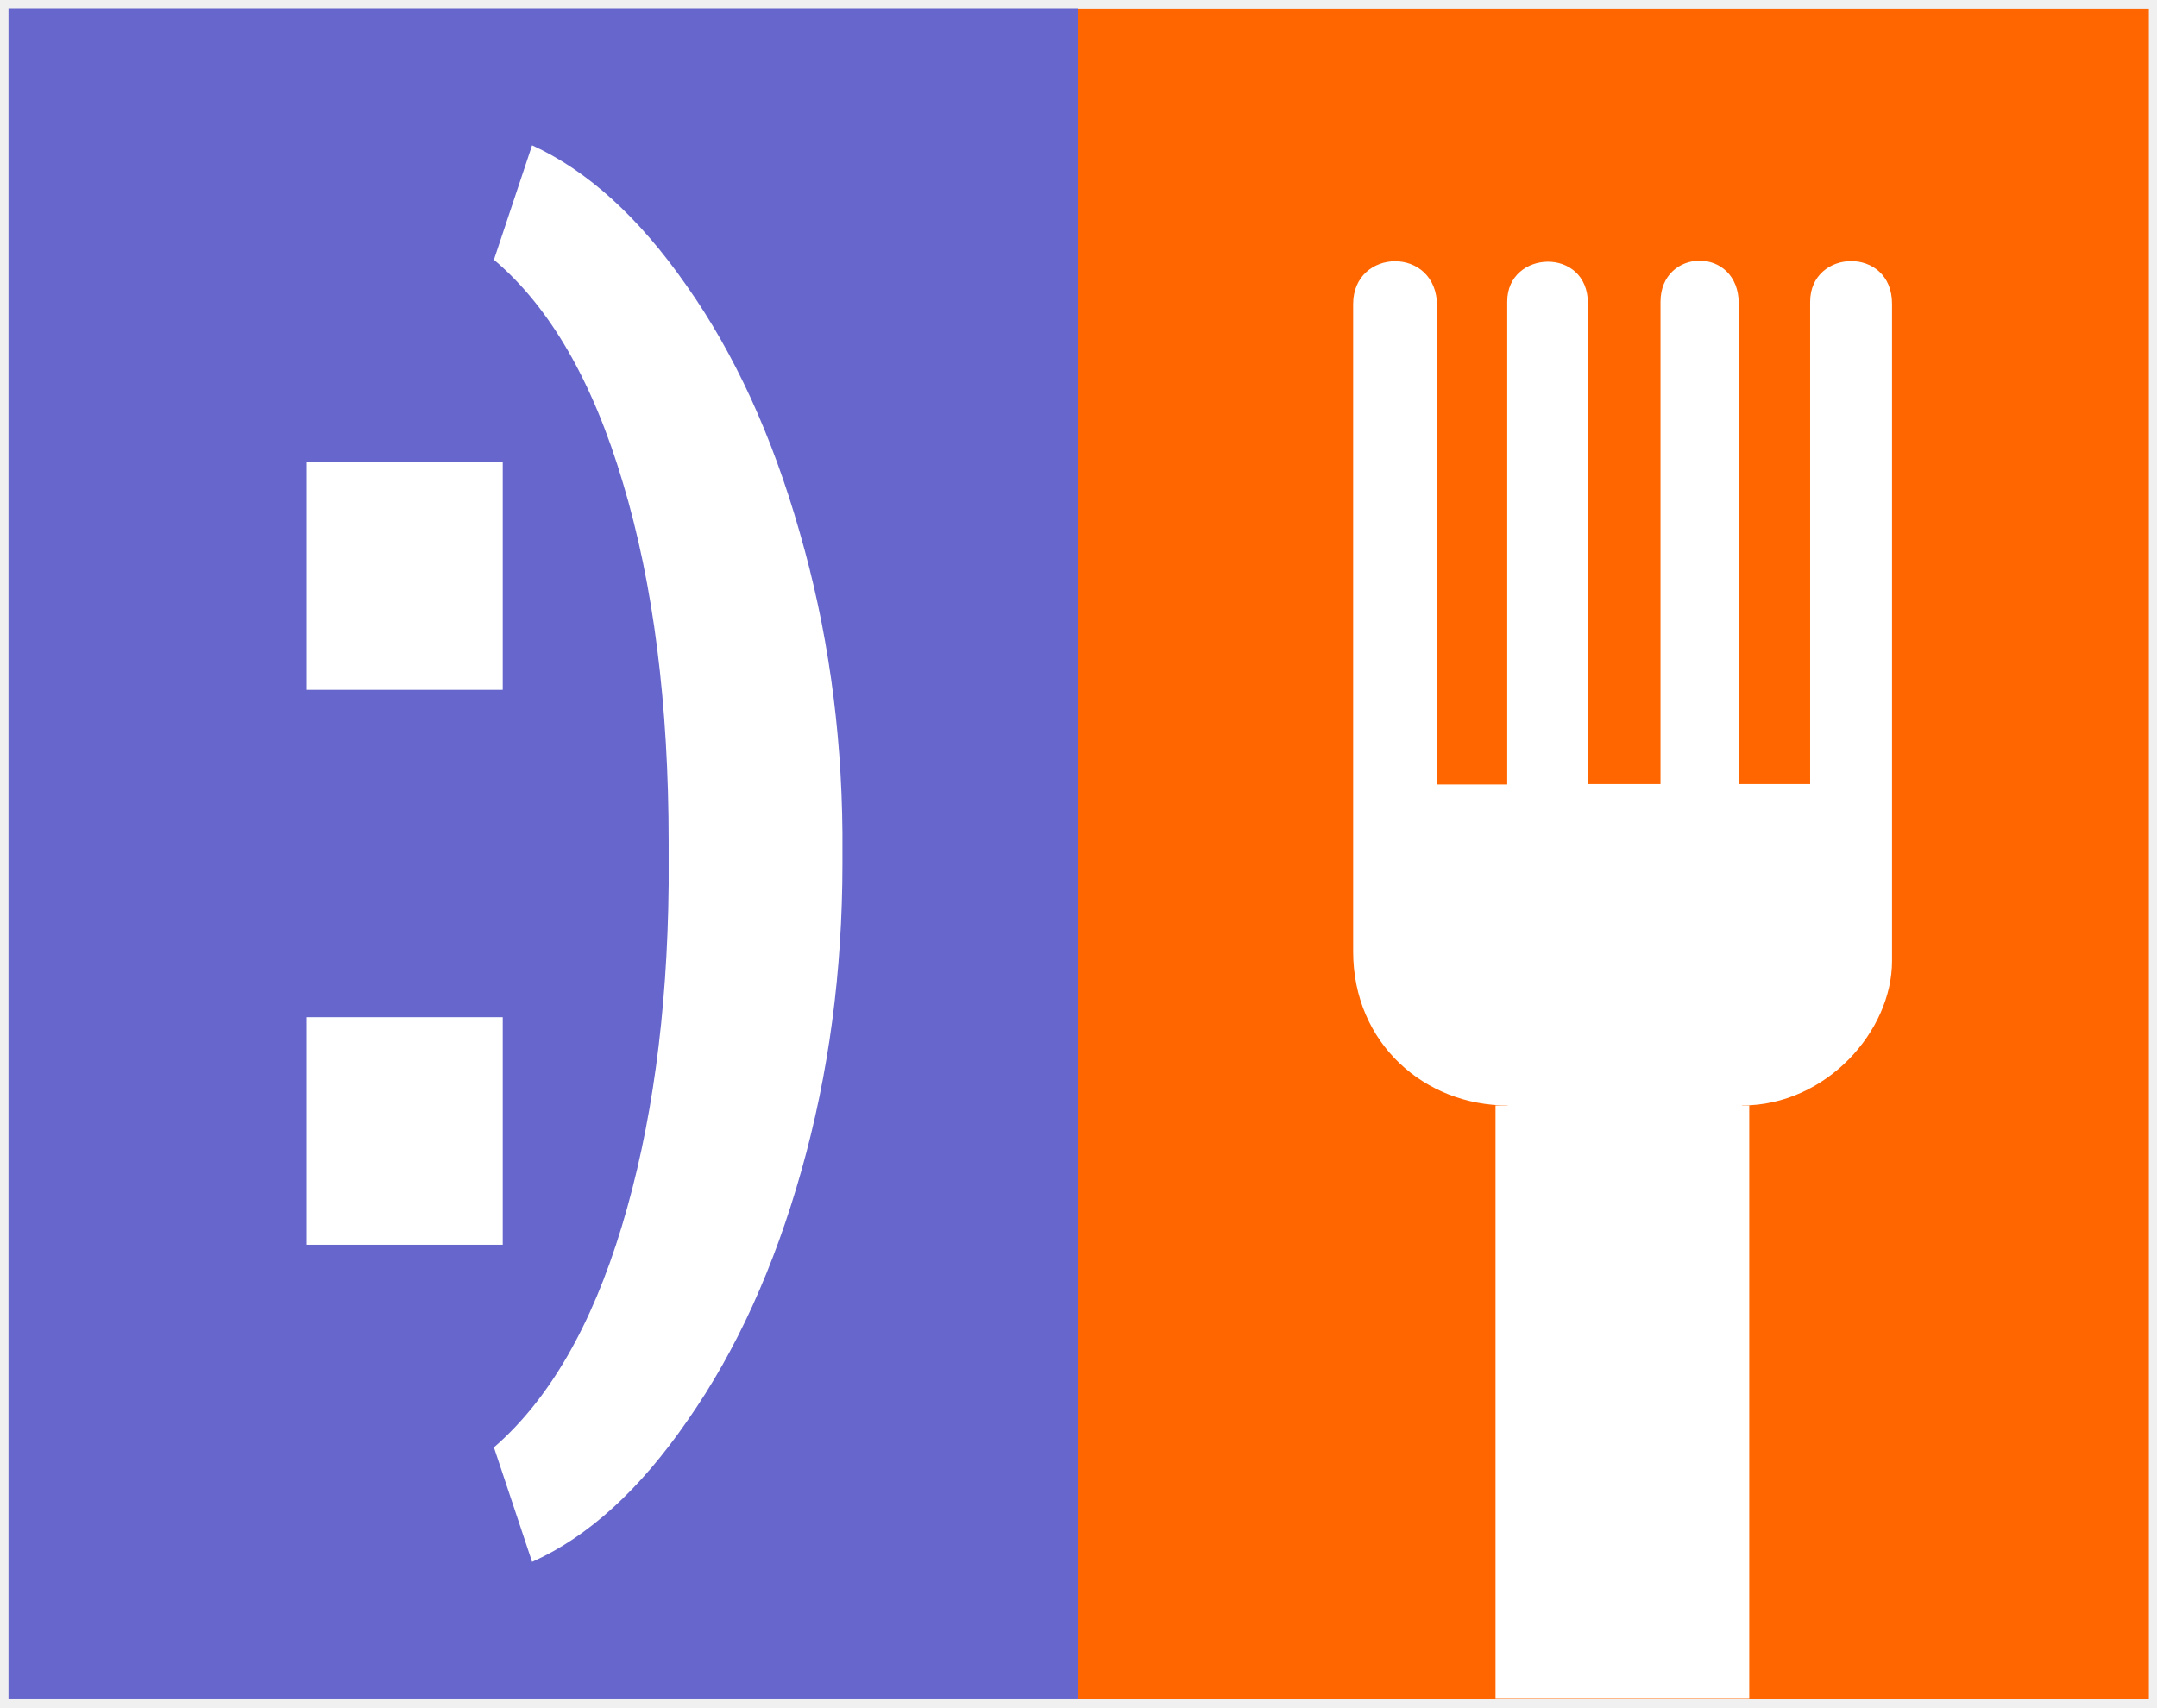
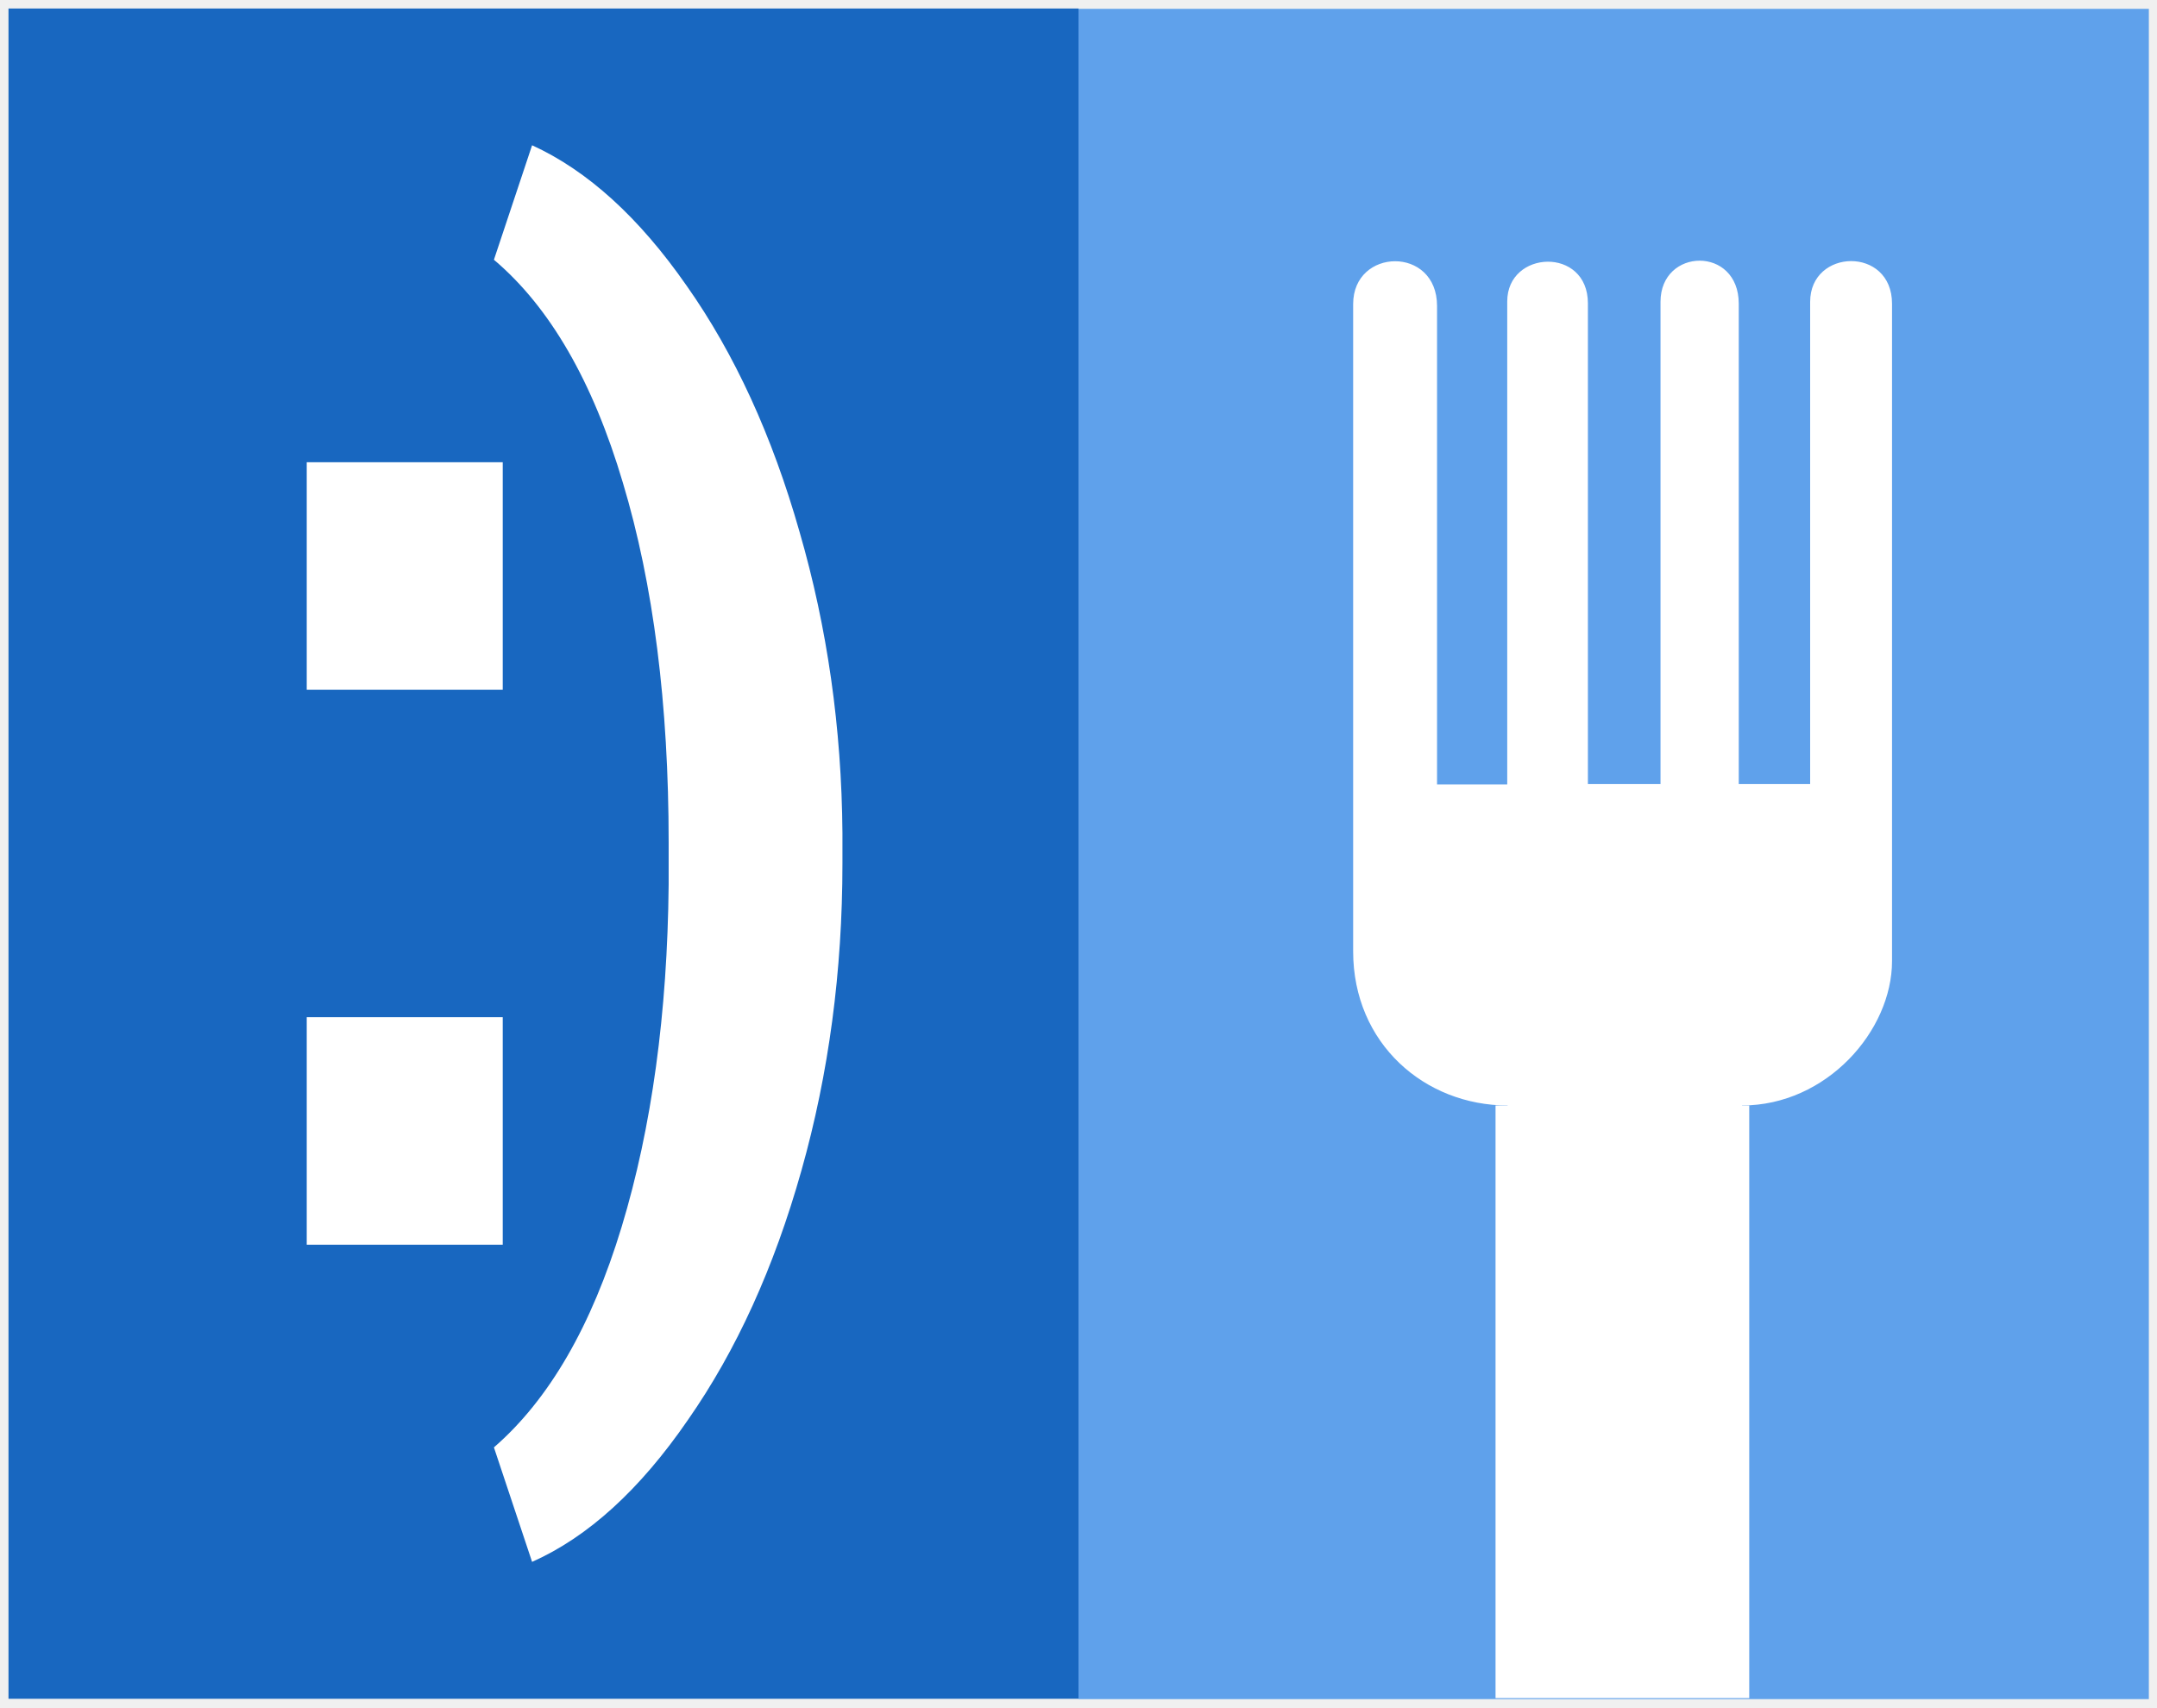
<svg xmlns="http://www.w3.org/2000/svg" id="svg2167" version="1.1" viewBox="0 0 6.35 5.027" height="19" width="24">
  <defs id="defs2161" />
-   <g transform="translate(0,-291.9729)" id="layer1">
-     <rect y="291.998" x="3.175" height="4.977" width="3.151" id="rect830" style="opacity:1;fill:#ff6600;fill-opacity:1;fill-rule:nonzero;stroke:#000000;stroke-width:0.049;stroke-linecap:round;stroke-linejoin:miter;stroke-miterlimit:4;stroke-dasharray:none;stroke-dashoffset:0;stroke-opacity:0;paint-order:fill markers stroke" />
-     <rect y="291.997" x="0.025" height="4.977" width="3.15" id="rect830-2" style="opacity:1;fill:#6666cc;fill-opacity:1;fill-rule:nonzero;stroke:#000000;stroke-width:0.049;stroke-linecap:round;stroke-linejoin:miter;stroke-miterlimit:4;stroke-dasharray:none;stroke-dashoffset:0;stroke-opacity:0;paint-order:fill markers stroke" />
-     <rect y="293.334" x="0.903" height="0.67" width="0.577" id="rect830-3-0-0-7" style="opacity:1;fill:#ffffff;fill-opacity:1;fill-rule:nonzero;stroke:none;stroke-width:0.428;stroke-linecap:round;stroke-linejoin:miter;stroke-miterlimit:4;stroke-dasharray:none;stroke-dashoffset:0;stroke-opacity:1;paint-order:fill markers stroke" />
-     <rect y="294.968" x="0.903" height="0.67" width="0.577" id="rect830-3-0-0-7-7" style="opacity:1;fill:#ffffff;fill-opacity:1;fill-rule:nonzero;stroke:none;stroke-width:0.428;stroke-linecap:round;stroke-linejoin:miter;stroke-miterlimit:4;stroke-dasharray:none;stroke-dashoffset:0;stroke-opacity:1;paint-order:fill markers stroke" />
-     <g id="text883" style="font-style:normal;font-variant:normal;font-weight:900;font-stretch:normal;font-size:3.858px;line-height:1.25;font-family:Roboto;-inkscape-font-specification:'Roboto Heavy';font-variant-ligatures:normal;font-variant-caps:normal;font-variant-numeric:normal;font-feature-settings:normal;text-align:start;letter-spacing:0px;word-spacing:0px;writing-mode:lr-tb;text-anchor:start;fill:#ffffff;fill-opacity:1;stroke:none;stroke-width:0.265" transform="scale(0.9285174,1.076986)" aria-label=")">
-       <path id="path835" style="font-style:normal;font-variant:normal;font-weight:900;font-stretch:normal;font-family:Roboto;-inkscape-font-specification:'Roboto Heavy';fill:#ffffff;stroke-width:0.265" d="m 2.671,273.462 q 0,0.443 -0.13,0.84 -0.13,0.398 -0.36,0.682 -0.228,0.286 -0.494,0.388 l -0.121,-0.313 q 0.262,-0.196 0.405,-0.603 0.143,-0.407 0.149,-0.936 v -0.115 q 0,-0.567 -0.145,-0.983 -0.143,-0.416 -0.409,-0.61 l 0.121,-0.313 q 0.264,0.104 0.49,0.384 0.228,0.279 0.358,0.673 0.132,0.392 0.136,0.823 z" />
-     </g>
-     <g style="stroke-width:0.874" transform="matrix(1.187442,0,0,1.10164,-0.7258516,-30.04339)" id="g842">
-       <path style="fill:#ffffff;fill-opacity:1;stroke:none;stroke-width:0.017" id="path2360-2" d="m 5.302,294.875 c 0,0.186 -0.162,0.386 -0.372,0.386 l 0.007,0.657 c 0.005,0.446 -0.588,0.318 -0.588,-0.128 v -0.529 c -0.205,0 -0.383,-0.165 -0.383,-0.412 v -1.73 c 0,-0.151 0.208,-0.156 0.208,0.005 v 1.279 h 0.174 v -1.291 c 0,-0.138 0.2,-0.147 0.2,0.005 v 1.285 h 0.18 v -1.289 c 0,-0.145 0.194,-0.15 0.194,0.005 v 1.284 h 0.177 l -6e-6,-1.289 c 6e-6,-0.143 0.203,-0.149 0.203,0.005 z" />
-       <rect style="opacity:1;fill:#ffffff;fill-opacity:1;fill-rule:nonzero;stroke:none;stroke-width:0.374;stroke-linecap:round;stroke-linejoin:miter;stroke-miterlimit:4;stroke-dasharray:none;stroke-dashoffset:0;stroke-opacity:1;paint-order:fill markers stroke" id="rect879" width="0.629" height="1.584" x="4.319" y="295.261" />
-     </g>
+   <rect style="opacity:1;fill:#5fa1eb;fill-opacity:1;fill-rule:nonzero;stroke:#000000;stroke-width:0.049;stroke-linecap:round;stroke-linejoin:miter;stroke-miterlimit:4;stroke-dasharray:none;stroke-dashoffset:0;stroke-opacity:0;paint-order:fill markers stroke" id="rect830" width="3.151" height="4.977" x="3.175" y="0.026" />
+   <rect style="opacity:1;fill:#1867c0;fill-opacity:1;fill-rule:nonzero;stroke:#000000;stroke-width:0.049;stroke-linecap:round;stroke-linejoin:miter;stroke-miterlimit:4;stroke-dasharray:none;stroke-dashoffset:0;stroke-opacity:0;paint-order:fill markers stroke" id="rect830-2" width="3.15" height="4.977" x="0.025" y="0.025" />
+   <rect style="opacity:1;fill:#ffffff;fill-opacity:1;fill-rule:nonzero;stroke:none;stroke-width:0.428;stroke-linecap:round;stroke-linejoin:miter;stroke-miterlimit:4;stroke-dasharray:none;stroke-dashoffset:0;stroke-opacity:1;paint-order:fill markers stroke" id="rect830-3-0-0-7" width="0.577" height="0.67" x="0.903" y="1.361" />
+   <rect style="opacity:1;fill:#ffffff;fill-opacity:1;fill-rule:nonzero;stroke:none;stroke-width:0.428;stroke-linecap:round;stroke-linejoin:miter;stroke-miterlimit:4;stroke-dasharray:none;stroke-dashoffset:0;stroke-opacity:1;paint-order:fill markers stroke" id="rect830-3-0-0-7-7" width="0.577" height="0.67" x="0.903" y="2.995" />
+   <g aria-label=")" transform="matrix(0.9285174,0,0,1.076986,0,-291.9729)" style="font-style:normal;font-variant:normal;font-weight:900;font-stretch:normal;font-size:3.858px;line-height:1.25;font-family:Roboto;-inkscape-font-specification:'Roboto Heavy';font-variant-ligatures:normal;font-variant-caps:normal;font-variant-numeric:normal;font-feature-settings:normal;text-align:start;letter-spacing:0px;word-spacing:0px;writing-mode:lr-tb;text-anchor:start;fill:#ffffff;fill-opacity:1;stroke:none;stroke-width:0.265" id="text883">
+     <path d="m 2.671,273.462 q 0,0.443 -0.13,0.84 -0.13,0.398 -0.36,0.682 -0.228,0.286 -0.494,0.388 l -0.121,-0.313 q 0.262,-0.196 0.405,-0.603 0.143,-0.407 0.149,-0.936 v -0.115 q 0,-0.567 -0.145,-0.983 -0.143,-0.416 -0.409,-0.61 l 0.121,-0.313 q 0.264,0.104 0.49,0.384 0.228,0.279 0.358,0.673 0.132,0.392 0.136,0.823 z" style="font-style:normal;font-variant:normal;font-weight:900;font-stretch:normal;font-family:Roboto;-inkscape-font-specification:'Roboto Heavy';fill:#ffffff;stroke-width:0.265" id="path835" />
+   </g>
+   <g id="g842" transform="matrix(1.187442,0,0,1.10164,-0.7258516,-322.0163)" style="stroke-width:0.874">
+     <path d="m 5.302,294.875 c 0,0.186 -0.162,0.386 -0.372,0.386 l 0.007,0.657 c 0.005,0.446 -0.588,0.318 -0.588,-0.128 v -0.529 c -0.205,0 -0.383,-0.165 -0.383,-0.412 v -1.73 c 0,-0.151 0.208,-0.156 0.208,0.005 v 1.279 h 0.174 v -1.291 c 0,-0.138 0.2,-0.147 0.2,0.005 v 1.285 h 0.18 v -1.289 c 0,-0.145 0.194,-0.15 0.194,0.005 v 1.284 h 0.177 l -6e-6,-1.289 c 6e-6,-0.143 0.203,-0.149 0.203,0.005 z" id="path2360-2" style="fill:#ffffff;fill-opacity:1;stroke:none;stroke-width:0.017" />
+     <rect y="295.261" x="4.319" height="1.584" width="0.629" id="rect879" style="opacity:1;fill:#ffffff;fill-opacity:1;fill-rule:nonzero;stroke:none;stroke-width:0.374;stroke-linecap:round;stroke-linejoin:miter;stroke-miterlimit:4;stroke-dasharray:none;stroke-dashoffset:0;stroke-opacity:1;paint-order:fill markers stroke" />
  </g>
</svg>
